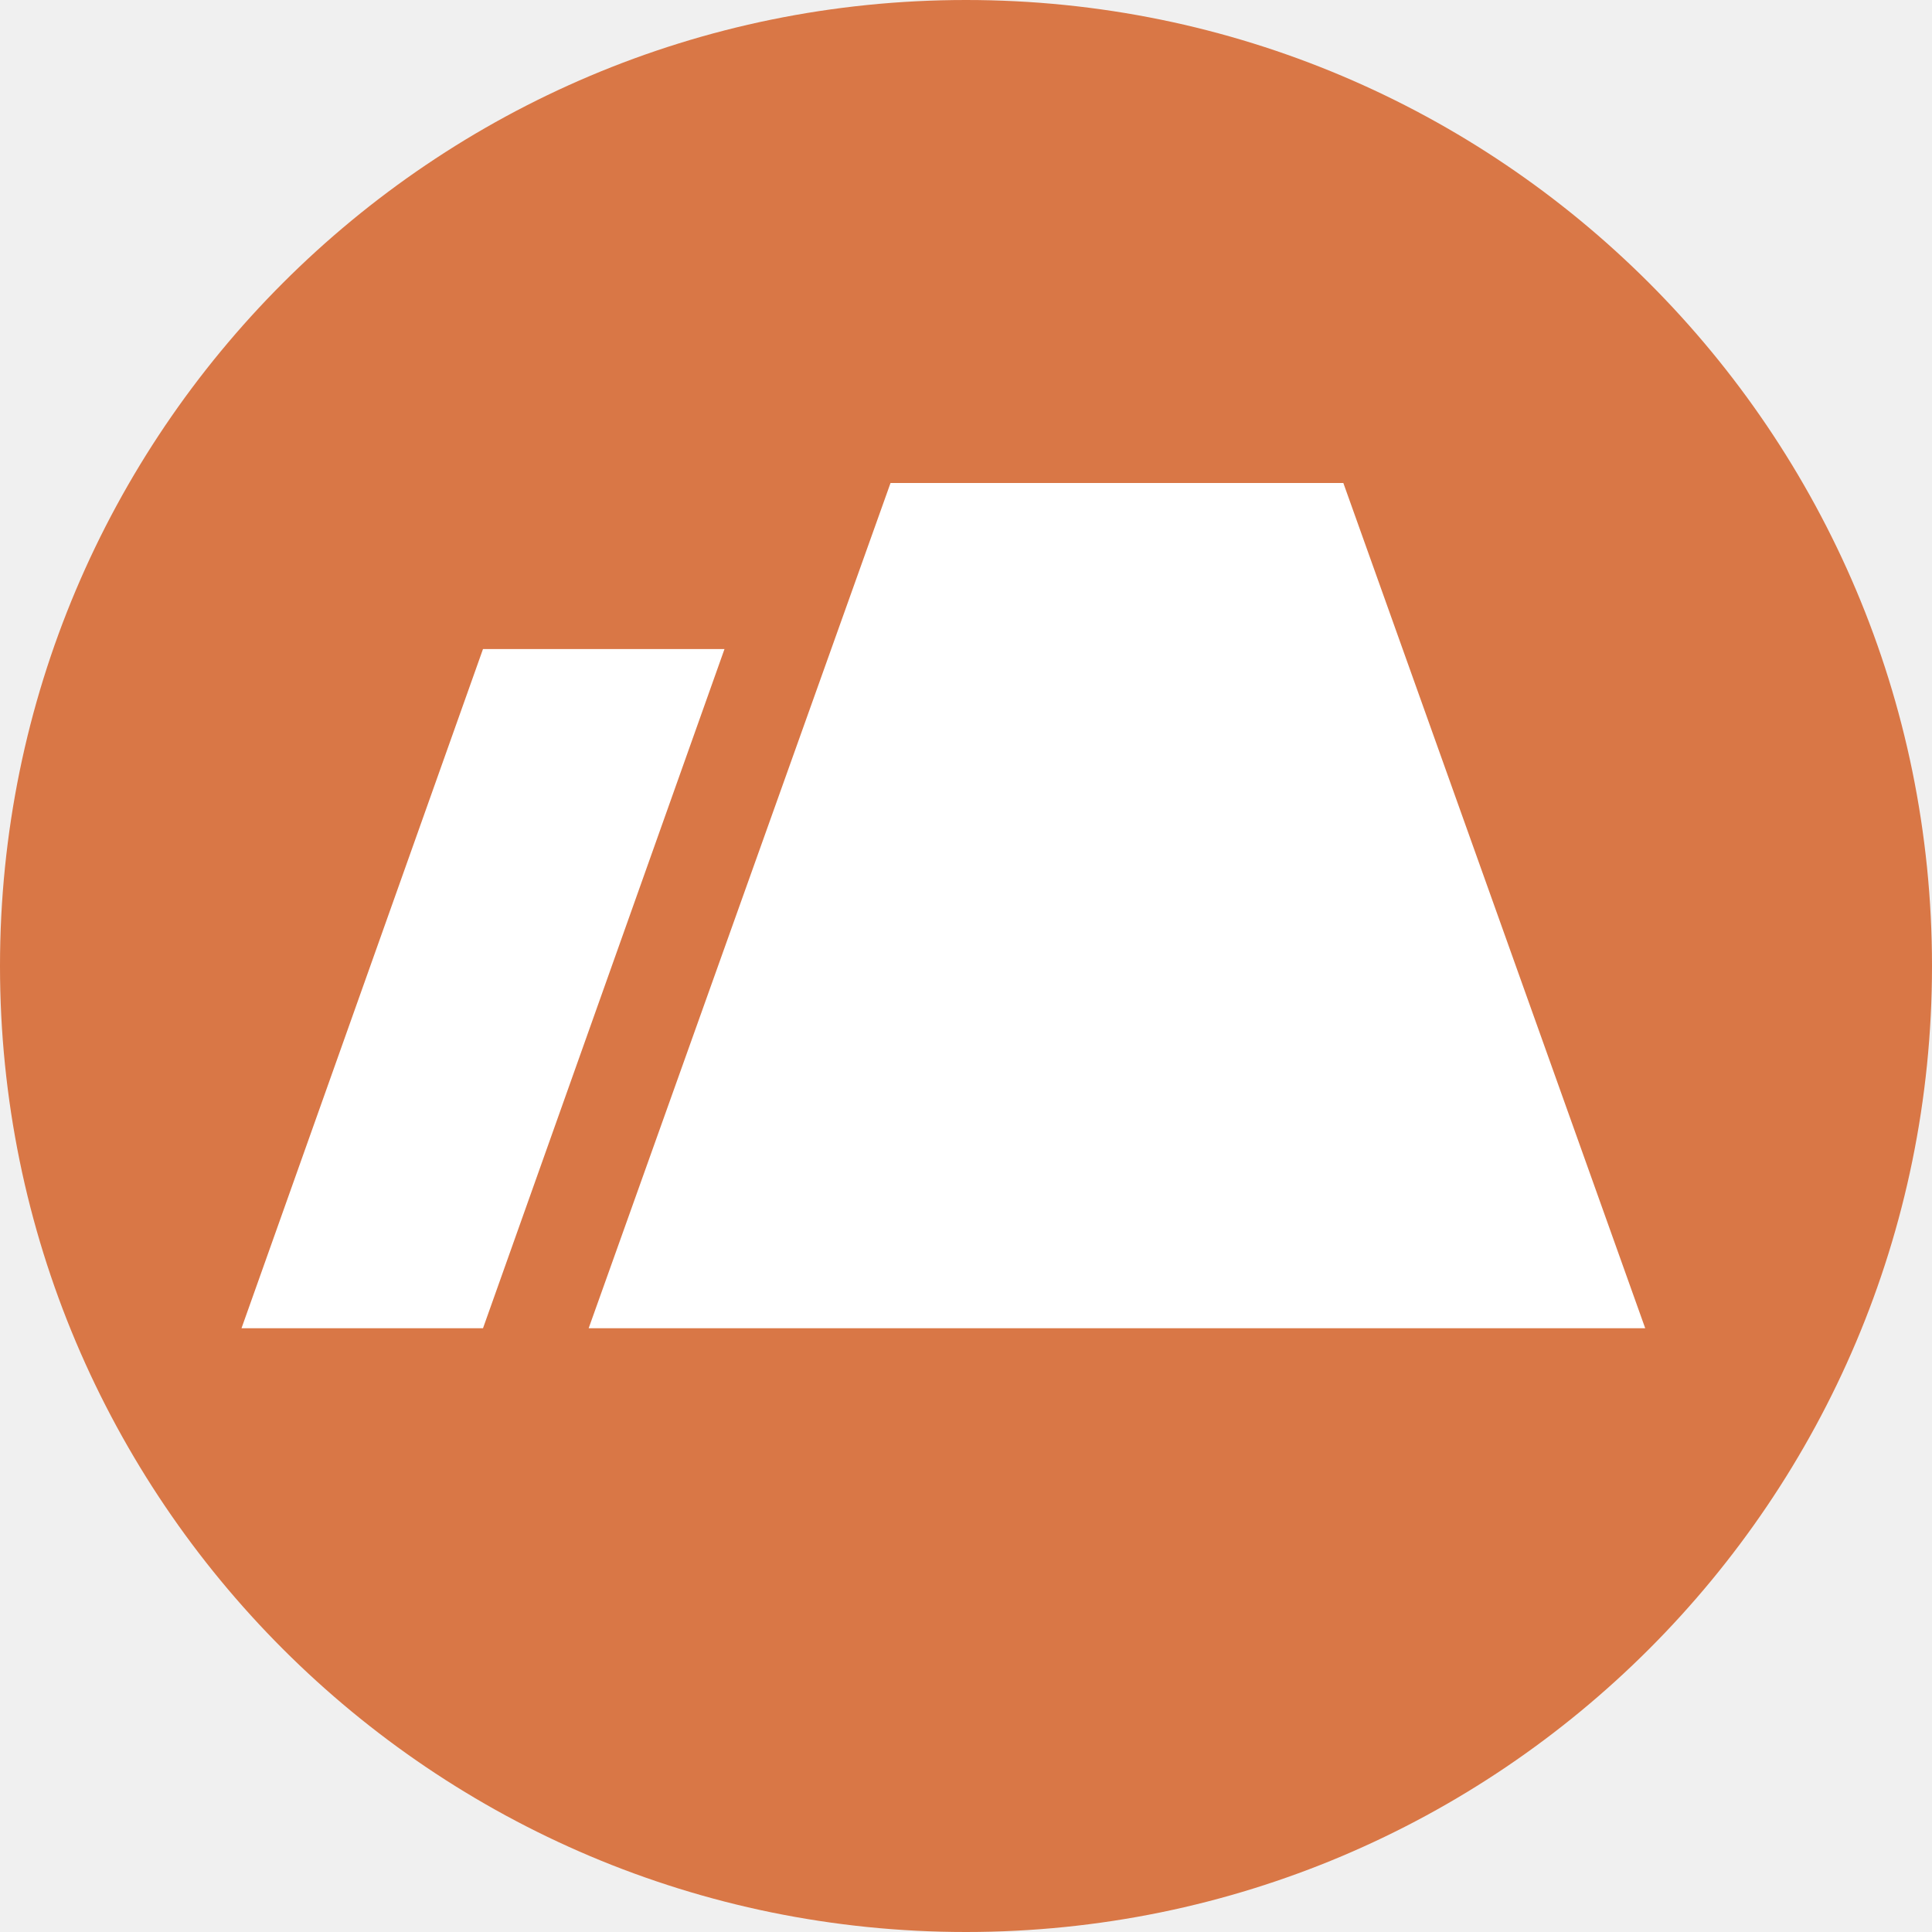
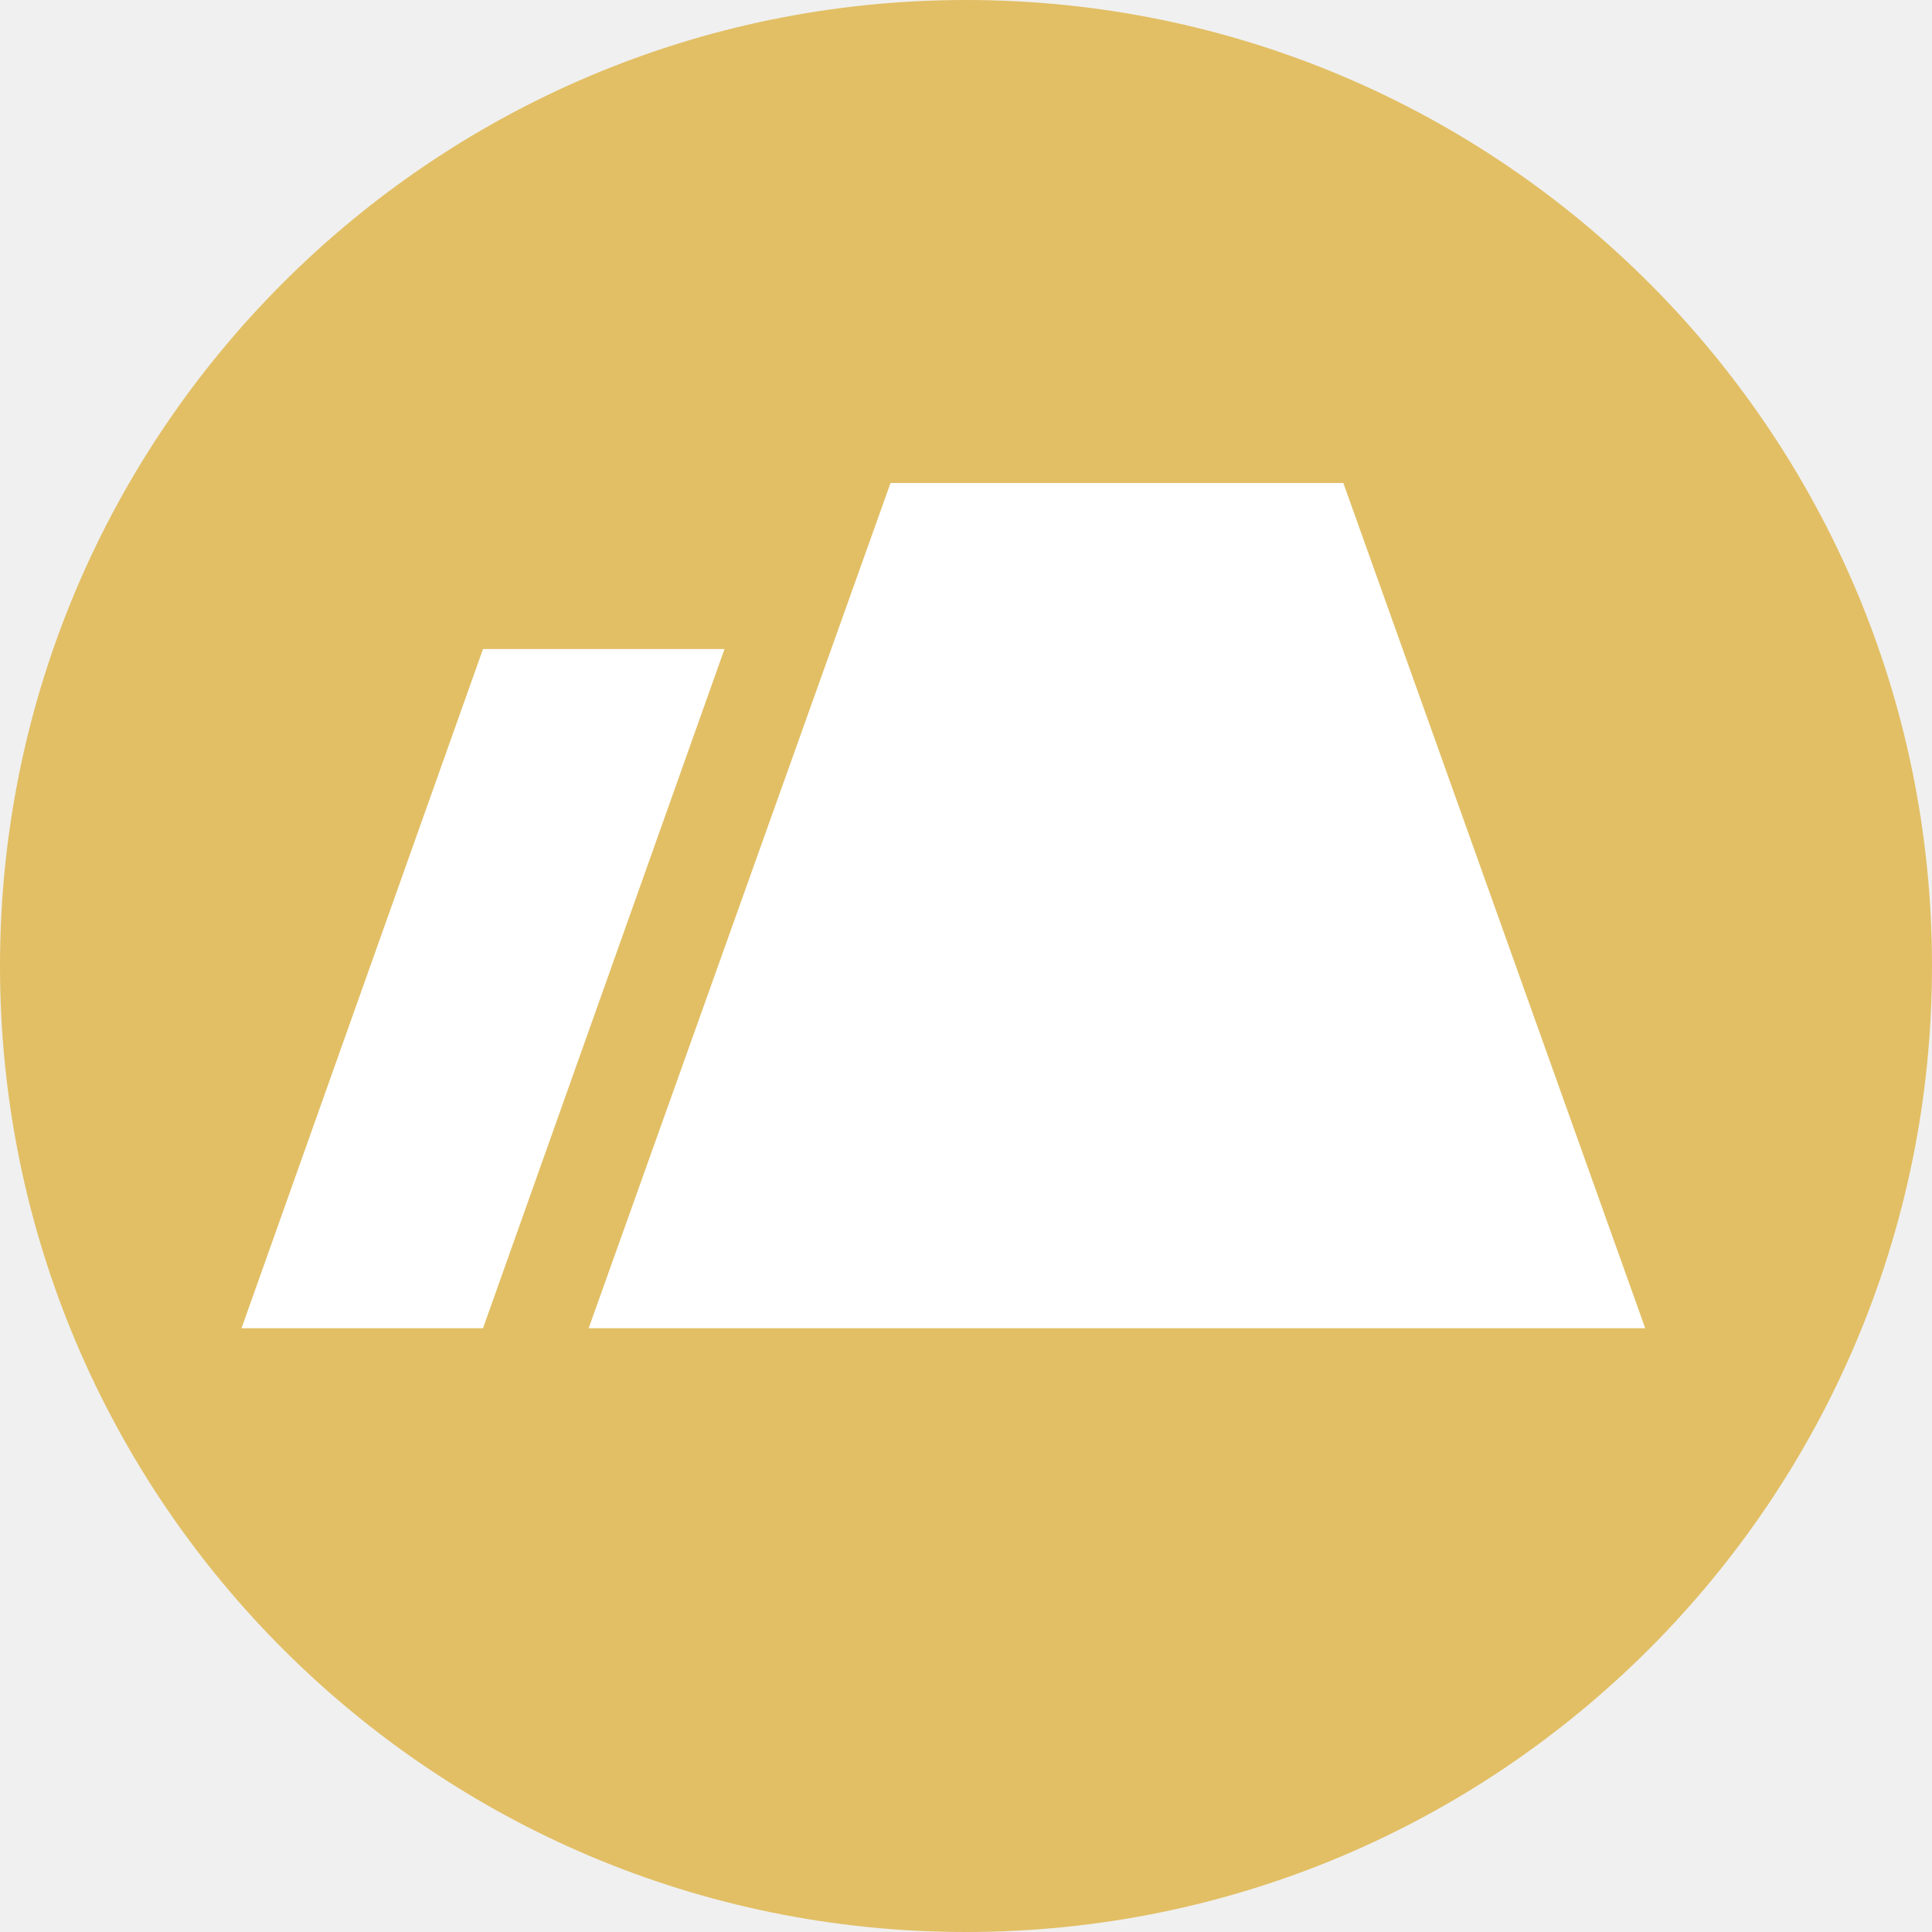
- <svg xmlns="http://www.w3.org/2000/svg" viewBox="0 0 128 128">
-   <defs>
-     <style>.cls-1{fill:#d97746;}.cls-2{fill:#fff;}</style>
-   </defs>
-   <g id="ground">
-     <circle class="cls-1" cx="64" cy="64" r="64" />
-     <polygon class="cls-2" points="89 32 59 32 39 88 109 88 89 32" />
-     <polygon class="cls-2" points="48 43 32 43 16 88 32 88 48 43" />
-   </g>
+ <svg xmlns="http://www.w3.org/2000/svg" viewBox="0 0 128 128" xml:space="preserve" style="fill-rule:evenodd;clip-rule:evenodd;stroke-linejoin:round;stroke-miterlimit:2">
+   <circle cx="64" cy="64" r="64" style="fill:#e2bf65" />
+   <path d="M89 32H59L39 88h70L89 32zM48 43H32L16 88h16l16-45z" style="fill:#fff;fill-rule:nonzero" />
</svg>
